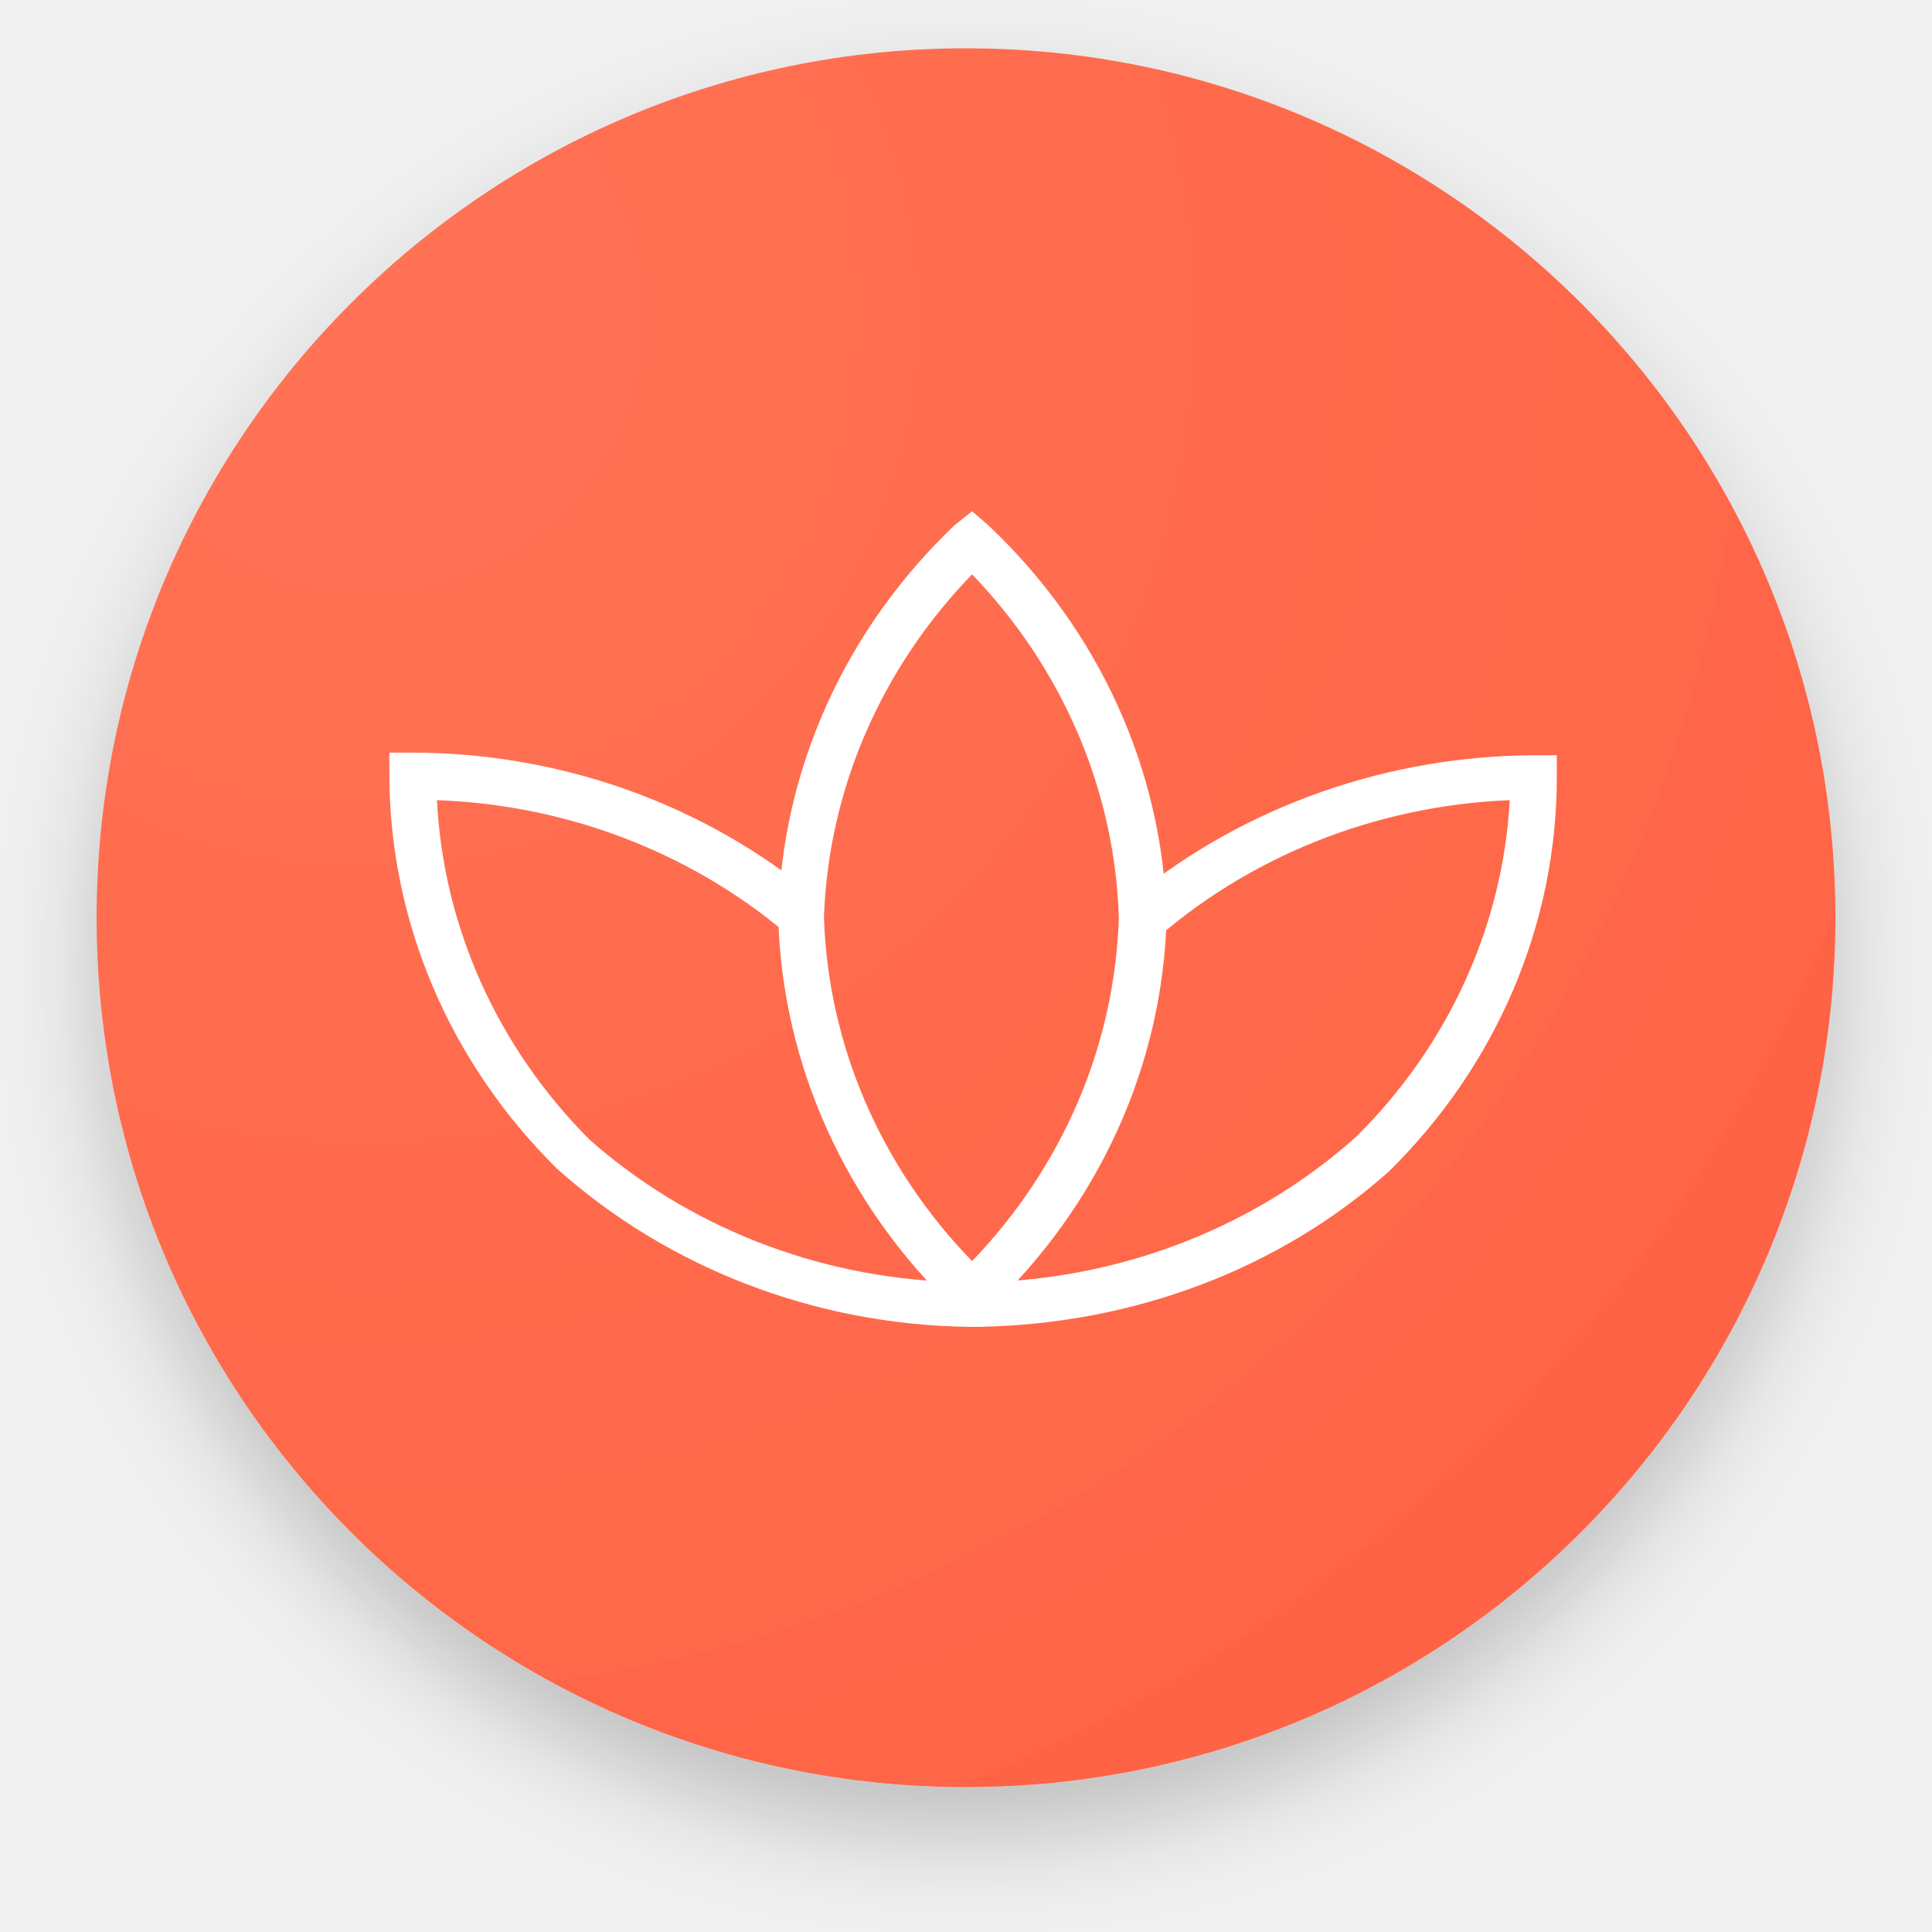
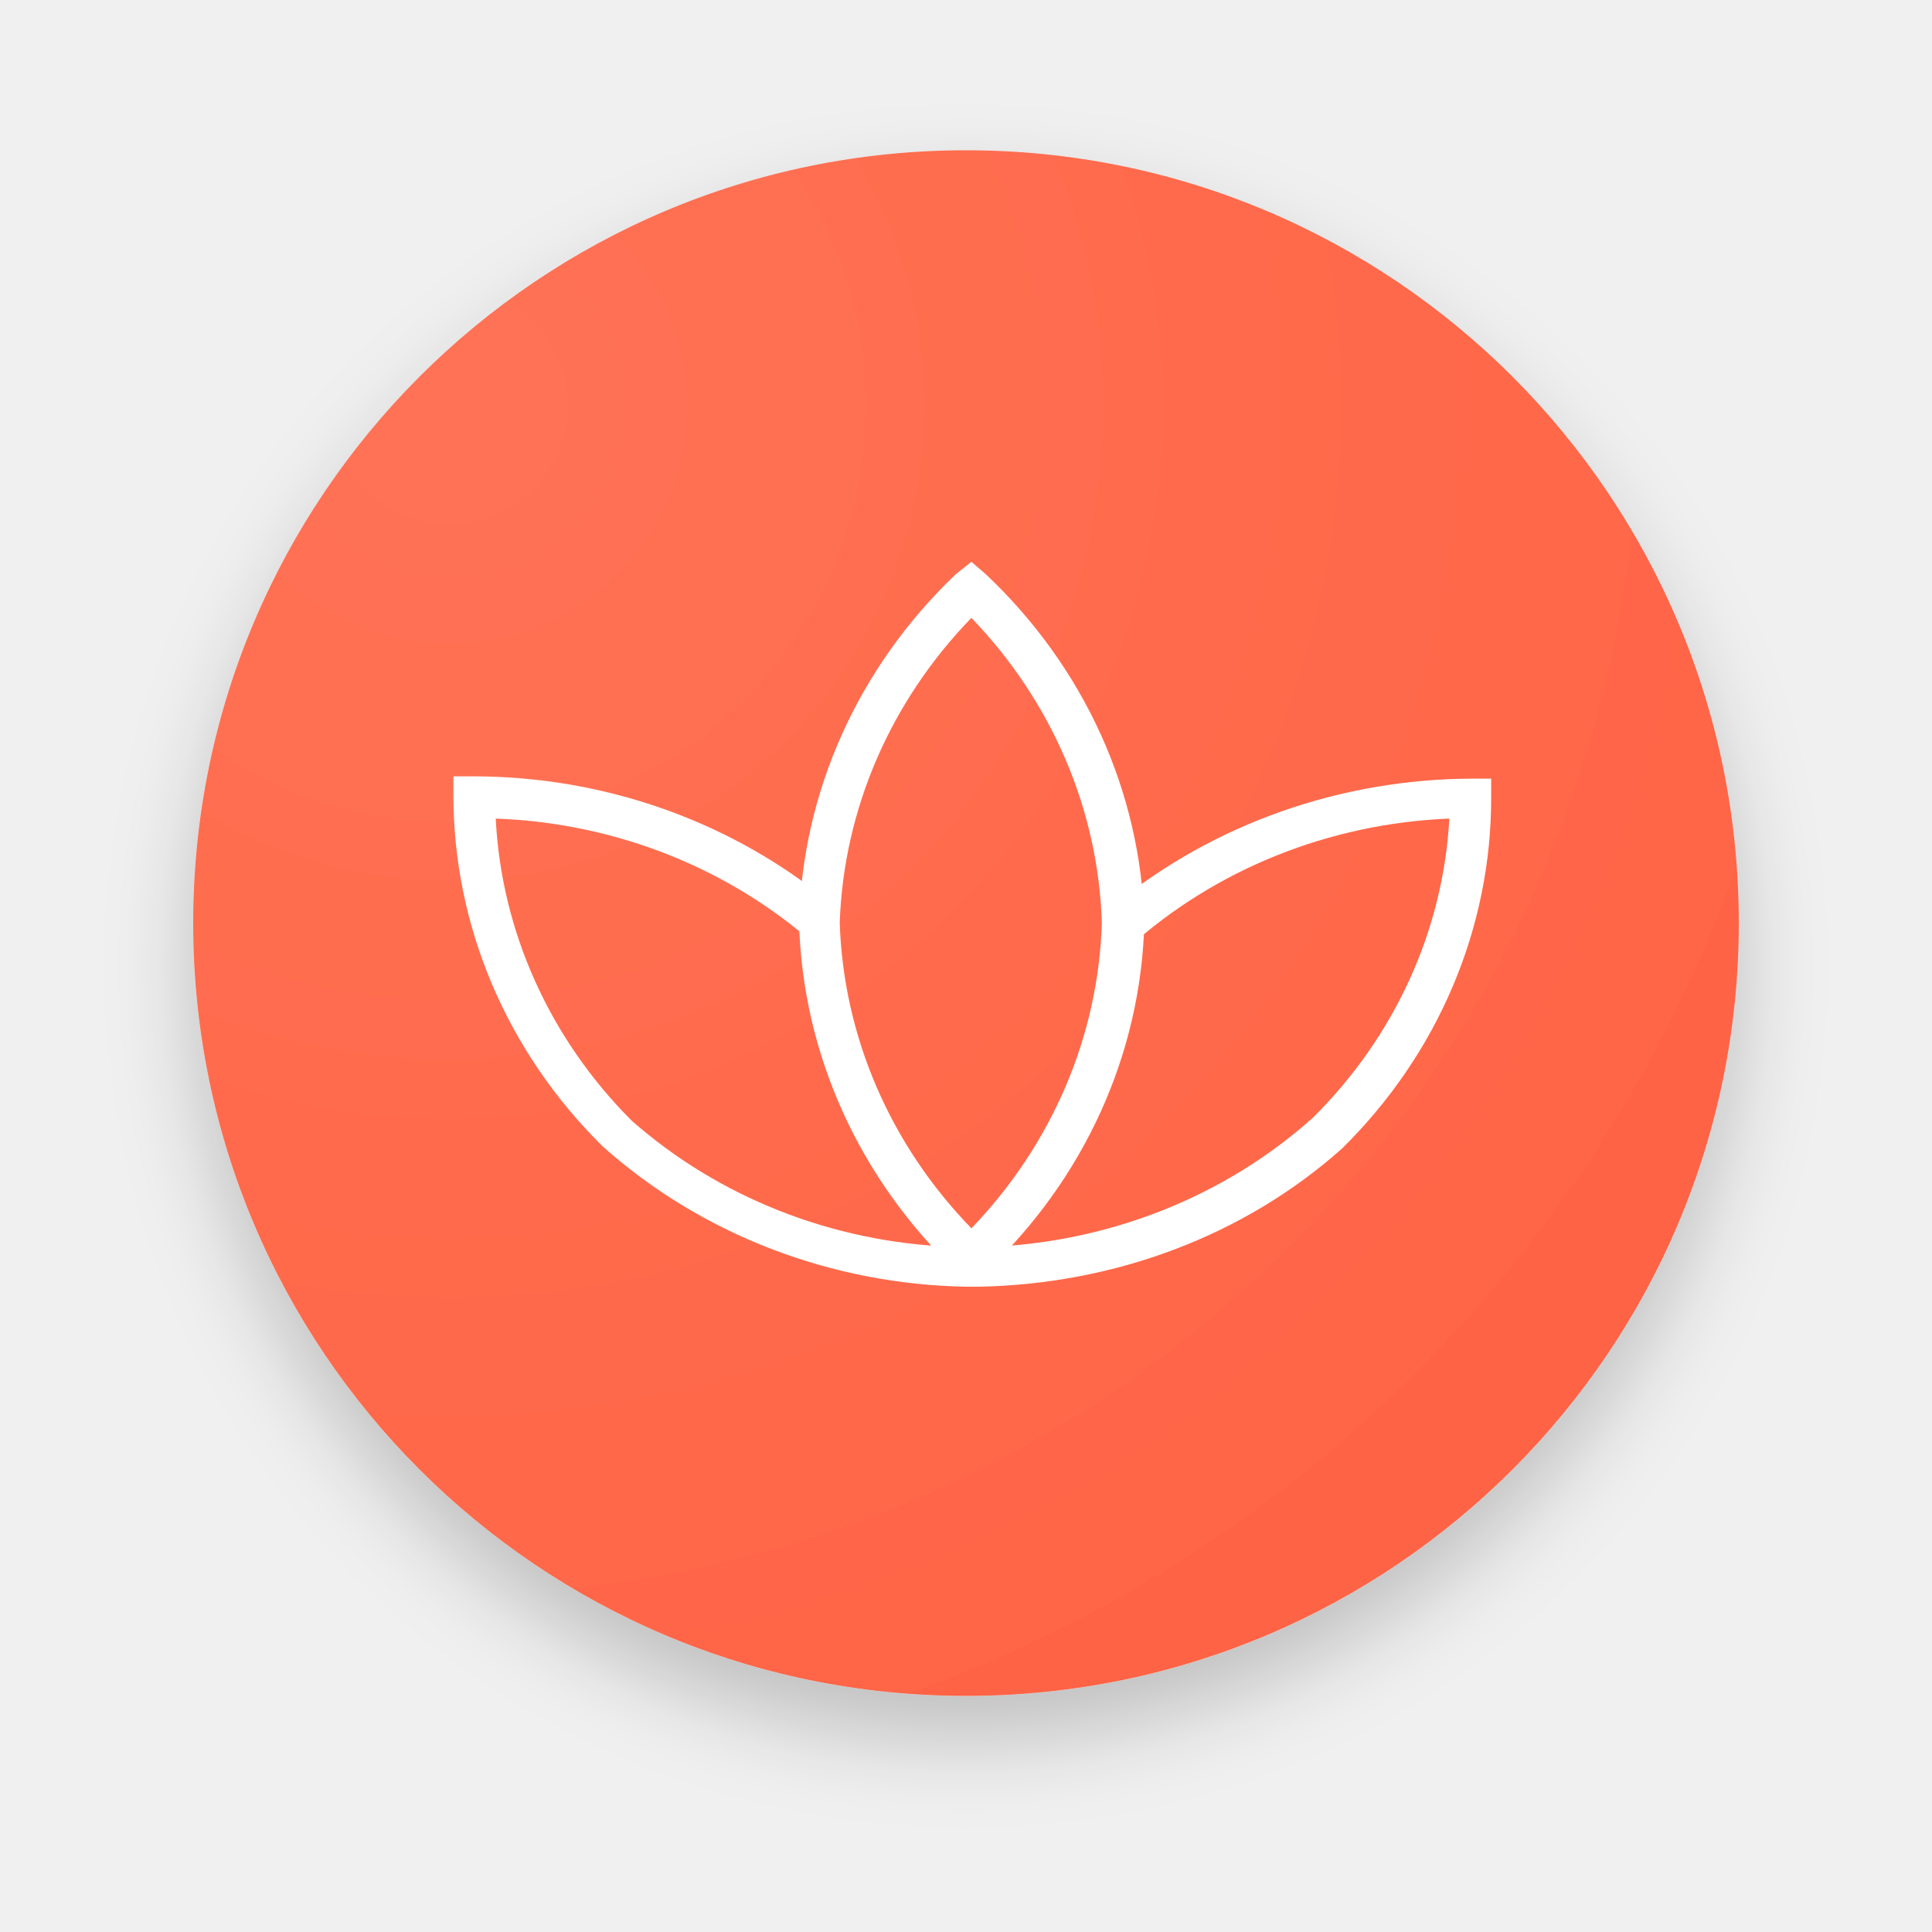
- <svg xmlns="http://www.w3.org/2000/svg" xmlns:xlink="http://www.w3.org/1999/xlink" width="80px" height="80px" viewBox="0 0 80 80" version="1.1">
+ <svg xmlns="http://www.w3.org/2000/svg" xmlns:xlink="http://www.w3.org/1999/xlink" width="80px" height="80px" viewBox="-5 -5 90 90" version="1.1">
  <defs>
    <filter x="-16.7%" y="-16.7%" width="133.3%" height="133.3%" filterUnits="objectBoundingBox" id="filter-1">
      <feOffset dx="0" dy="2" in="SourceAlpha" result="shadowOffsetOuter1" />
      <feGaussianBlur stdDeviation="2" in="shadowOffsetOuter1" result="shadowBlurOuter1" />
      <feColorMatrix values="0 0 0 0 0   0 0 0 0 0   0 0 0 0 0  0 0 0 0.2 0" type="matrix" in="shadowBlurOuter1" result="shadowMatrixOuter1" />
      <feMerge>
        <feMergeNode in="shadowMatrixOuter1" />
        <feMergeNode in="SourceGraphic" />
      </feMerge>
    </filter>
    <circle id="path-2" cx="36" cy="36" r="36" />
    <radialGradient cx="27.538%" cy="27.486%" fx="27.538%" fy="27.486%" r="65.878%" id="radialGradient-4">
      <stop stop-color="#FFFFFF" stop-opacity="0.1" offset="0%" />
      <stop stop-color="#FFFFFF" stop-opacity="0" offset="100%" />
    </radialGradient>
  </defs>
  <g id="Page-1" stroke="none" stroke-width="1" fill="none" fill-rule="evenodd">
    <g id="circle-masked" transform="translate(-14, -16)">
      <g id="group" filter="url(#filter-1)" transform="translate(18, 18)">
        <mask id="mask-3" fill="white">
          <use xlink:href="#path-2" />
        </mask>
        <g id="mask-circle" />
        <g id="adaptive-icon" mask="url(#mask-3)">
          <g transform="translate(-18, -18)">
            <g>
              <g id="background" fill="#FF6344">
                <rect id="base" x="0" y="0" width="108" height="108" />
              </g>
              <g id="foreground">
                <rect id="finish" fill="url(#radialGradient-4)" x="0" y="0" width="108" height="108" />
                <g id="Graphics/small-logo-dark" transform="translate(30, 37)" fill="#FFFFFF">
                  <path d="M24.375,33.941 L24.093,33.941 C17.753,33.852 11.679,31.517 7.072,27.399 C2.603,22.992 0.113,17.121 0.123,11.016 L0.123,10.165 L1.052,10.165 C6.962,10.168 12.685,12.125 17.229,15.697 L16.976,18.011 C12.927,14.418 7.641,12.331 2.093,12.133 C2.357,17.387 4.603,22.377 8.423,26.202 C12.481,29.78 17.761,31.865 23.306,32.079" id="Path" />
                  <path d="M25.212,32.08 C30.799,31.829 36.104,29.696 40.158,26.069 C43.974,22.285 46.229,17.343 46.516,12.133 C40.922,12.358 35.608,14.495 31.569,18.144 L30.948,16.123 C35.566,12.369 41.459,10.293 47.561,10.272 L48.465,10.272 L48.465,11.123 C48.483,17.224 45.993,23.094 41.515,27.505 C36.924,31.593 30.903,33.819 24.585,33.941 L24.223,33.941" id="Path" />
                  <path d="M24.252,2.782 C20.476,6.676 18.3,11.714 18.118,16.988 C18.289,22.271 20.465,27.322 24.252,31.22 C28.011,27.31 30.167,22.263 30.329,16.988 C30.162,11.721 28.007,6.684 24.252,2.782 L24.252,2.782 Z M24.252,33.832 L23.573,33.246 C19.018,28.906 16.39,23.092 16.224,16.988 C16.365,10.897 18.975,5.089 23.517,0.757 L24.252,0.17 L24.93,0.757 C29.506,5.075 32.147,10.886 32.308,16.988 C32.152,23.099 29.51,28.919 24.93,33.246 L24.252,33.832 Z" id="Shape" />
                </g>
              </g>
            </g>
          </g>
        </g>
      </g>
    </g>
  </g>
</svg>
